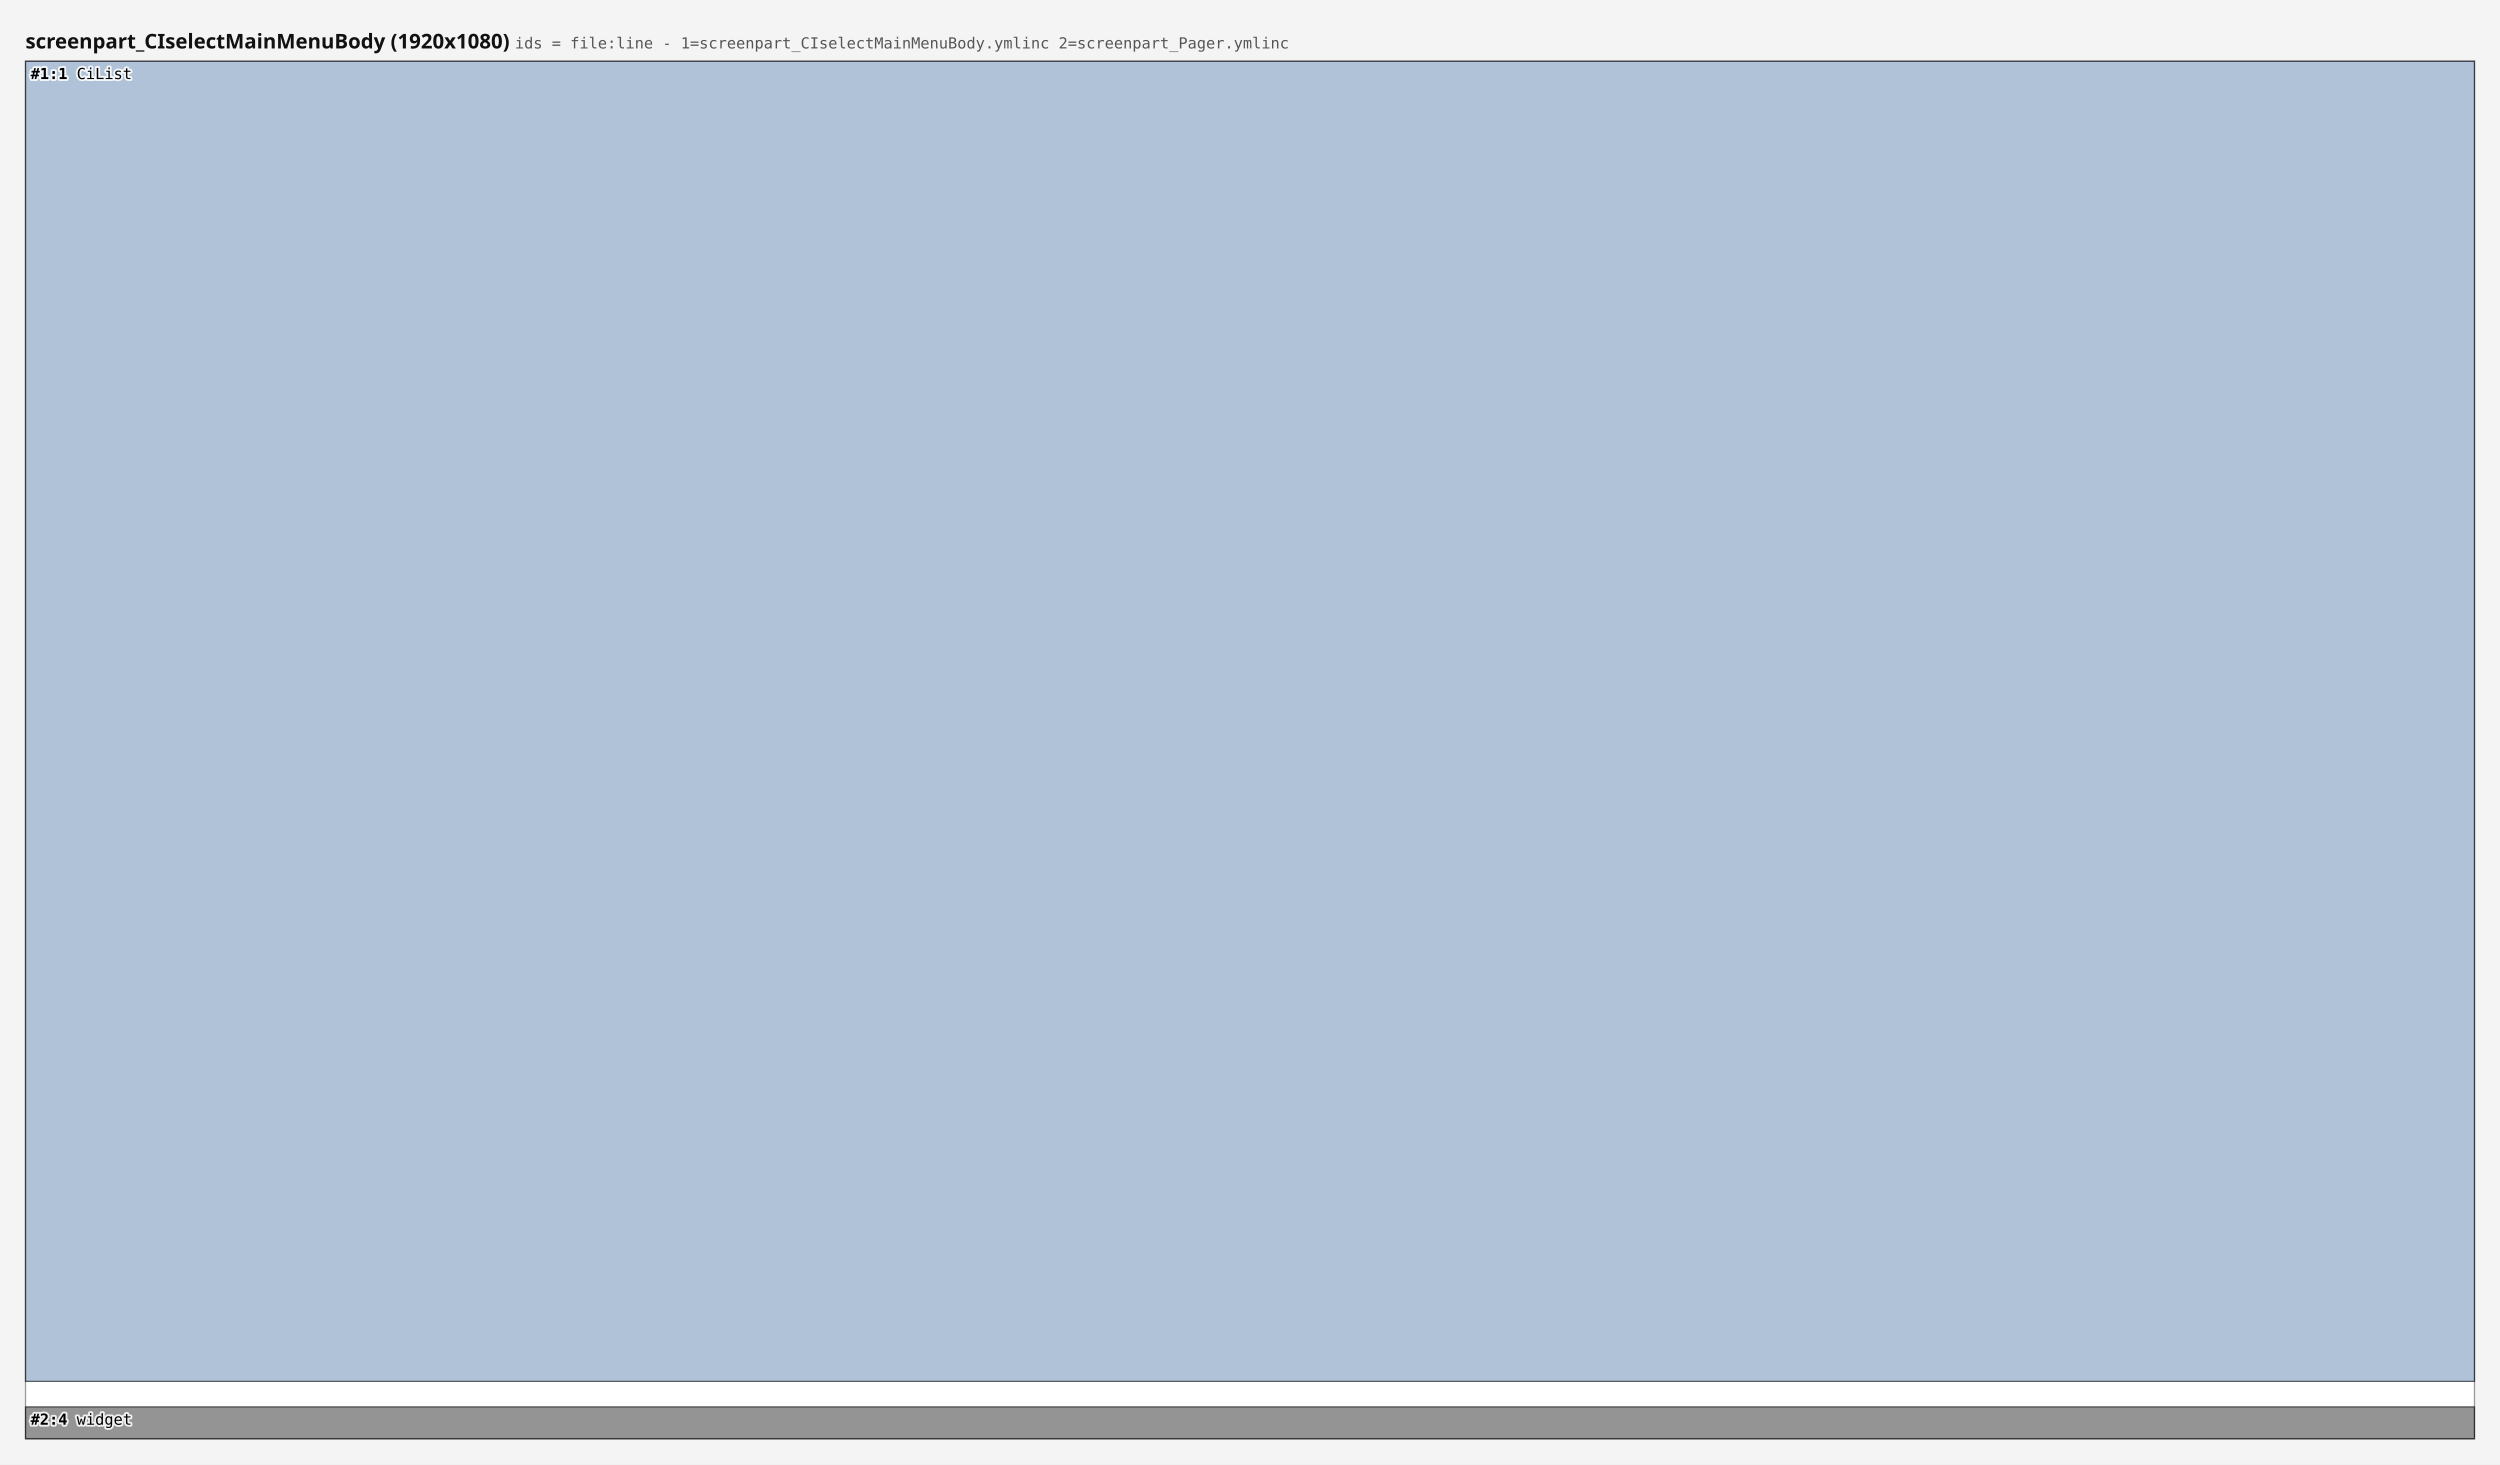
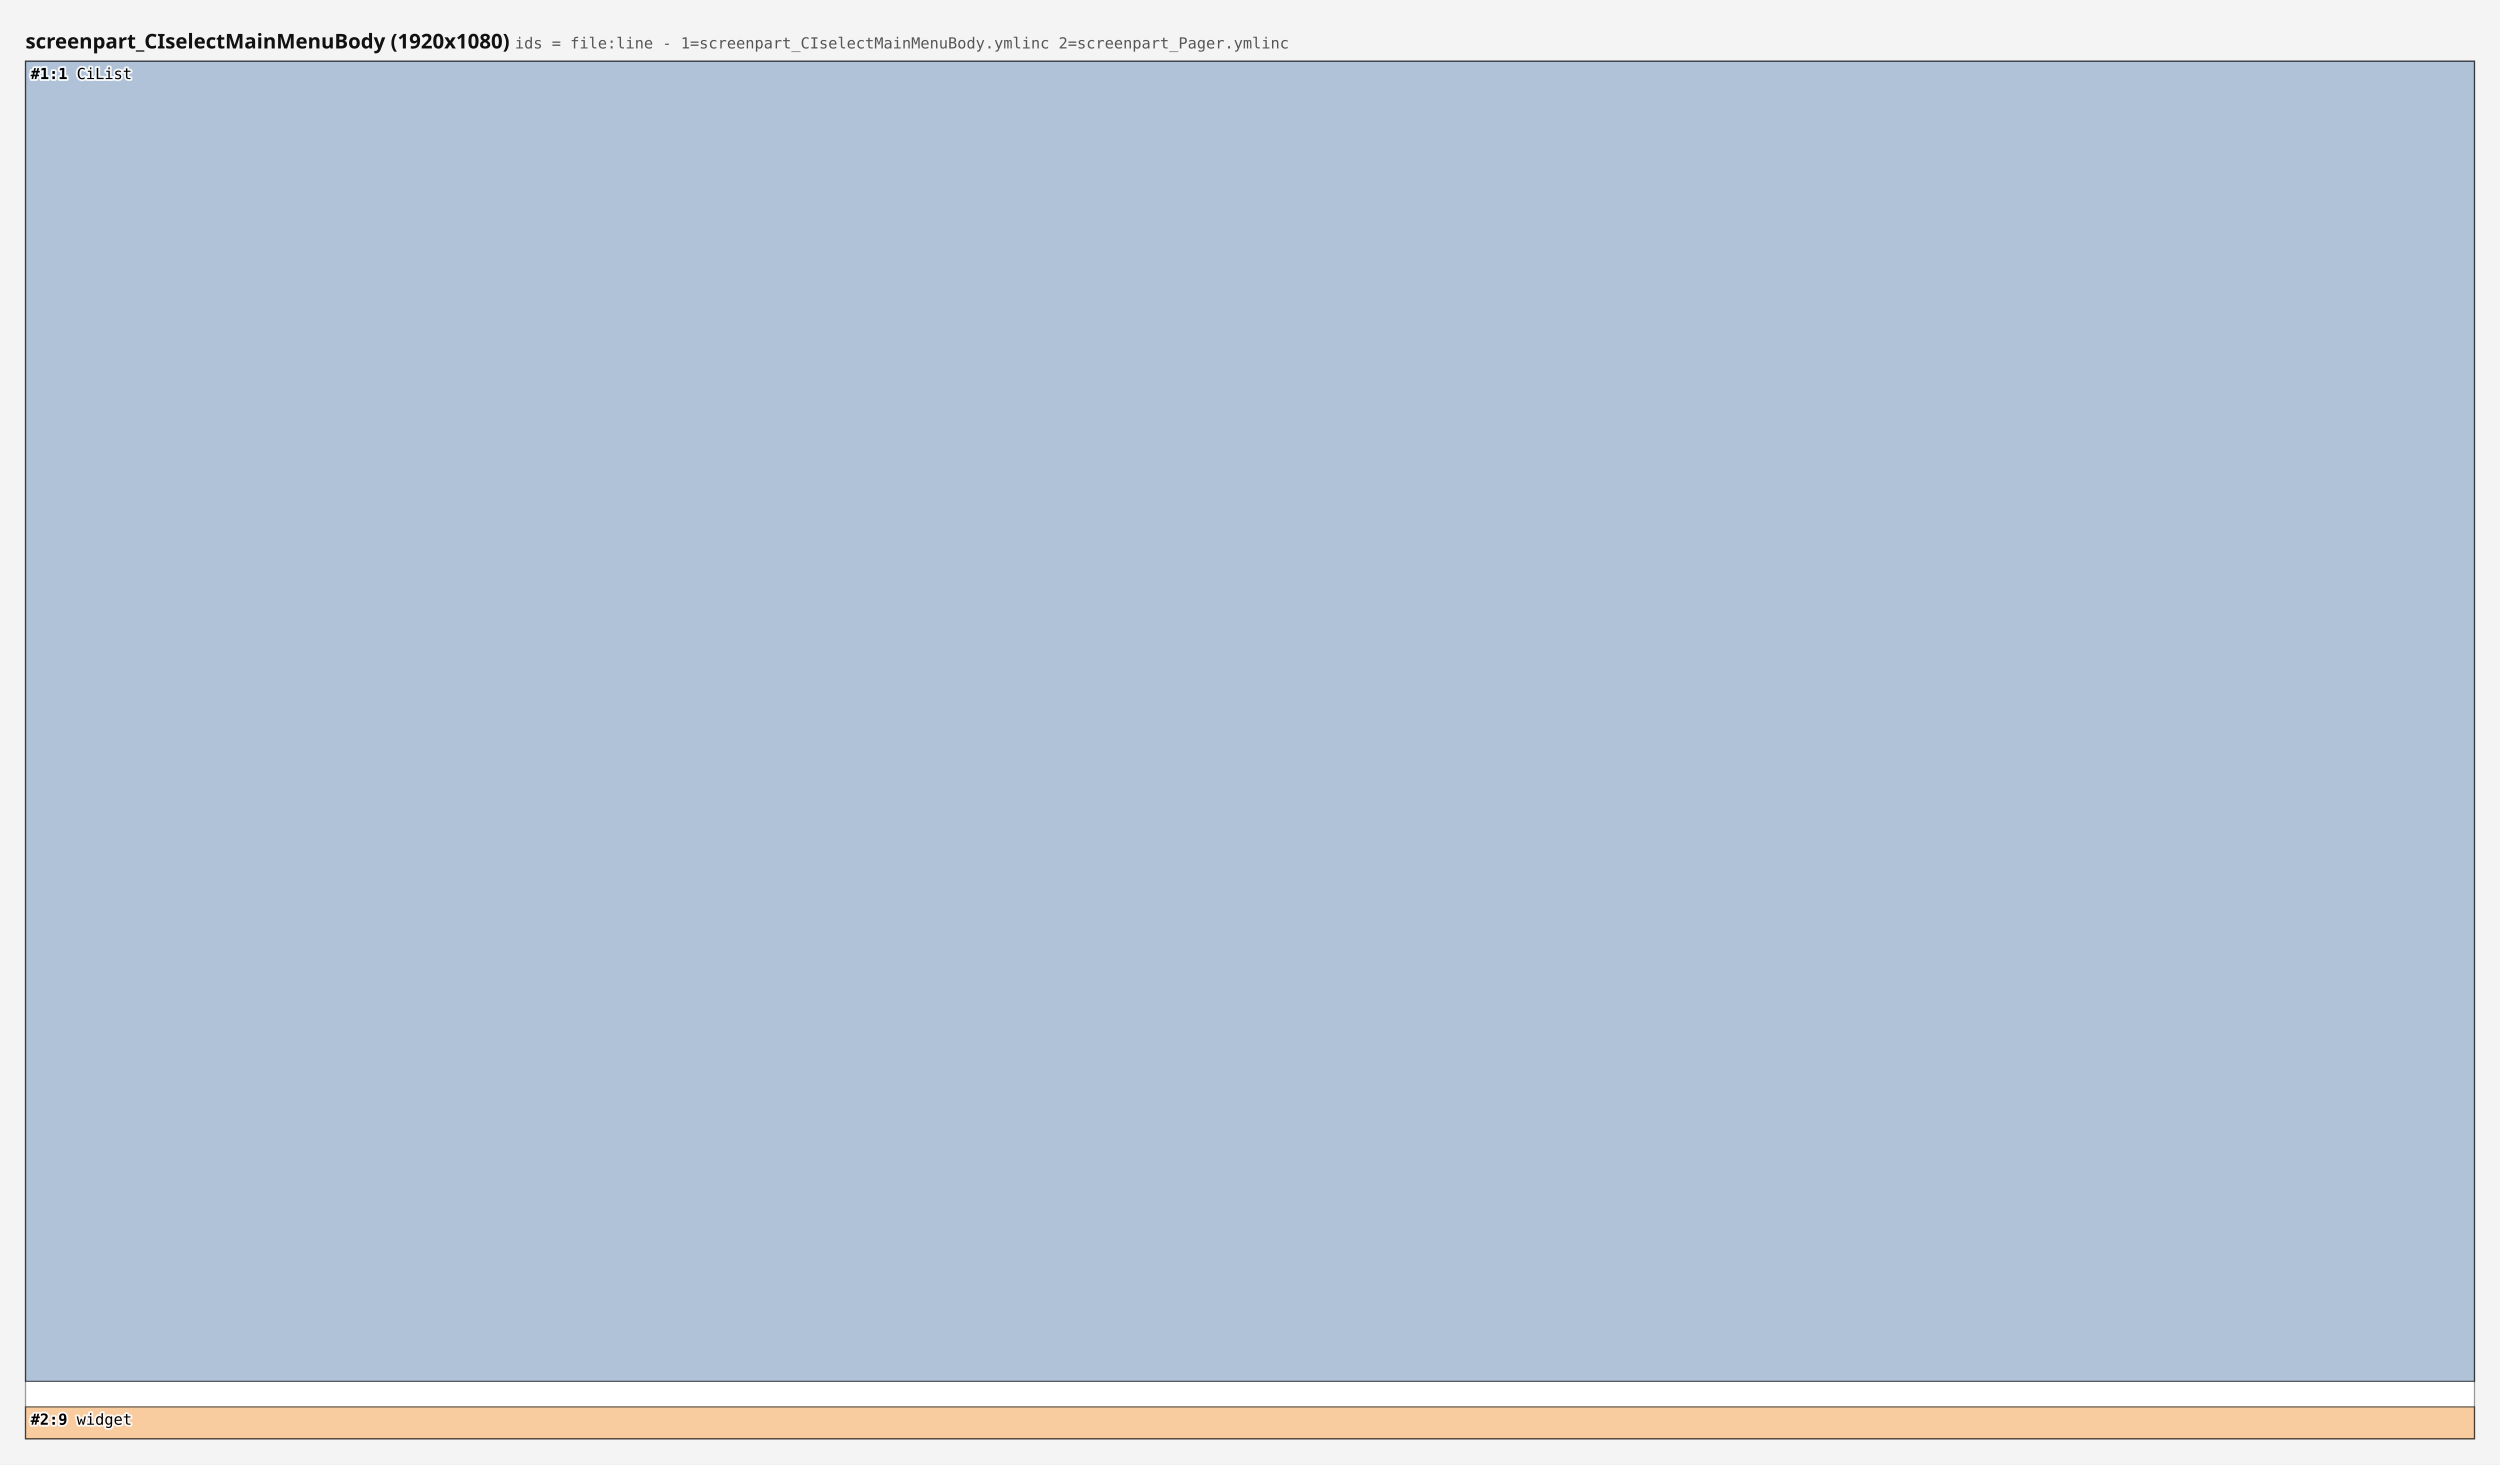
<svg xmlns="http://www.w3.org/2000/svg" width="1960" height="1148" viewBox="0 0 1960 1148">
  <rect x="0" y="0" width="1960" height="1148" fill="#f4f4f4" />
  <text x="20" y="38" font-family="sans-serif" font-size="16" font-weight="bold" fill="#111111">screenpart_CIselectMainMenuBody (1920x1080) <tspan font-family="monospace" font-size="12" font-weight="normal" fill="#555555">ids = file:line - 1=screenpart_CIselectMainMenuBody.ymlinc  2=screenpart_Pager.ymlinc</tspan>
  </text>
  <g data-screen="0" transform="translate(20,48)">
    <rect x="0" y="0" width="1920" height="1080" fill="#ffffff" stroke="#999999" stroke-width="1" />
    <rect data-ref="0:0" data-src="screenpart_CIselectMainMenuBody.ymlinc:1" x="0" y="0" width="1920" height="1035" fill="#4e79a7" fill-opacity="0.45" stroke="#000000" stroke-opacity="0.6" stroke-width="1" />
-     <rect data-ref="0:1" data-src="screenpart_Pager.ymlinc:4" x="0" y="1055" width="1920" height="25" fill="#121212" fill-opacity="0.45" stroke="#000000" stroke-opacity="0.6" stroke-width="1" />
+     <rect data-ref="0:1" data-src="screenpart_Pager.ymlinc:9" x="0" y="1055" width="1920" height="25" fill="#f28e2b" fill-opacity="0.45" stroke="#000000" stroke-opacity="0.6" stroke-width="1" />
    <g pointer-events="none" font-family="monospace" font-size="12" fill="#000000" stroke="#ffffff" stroke-width="3" stroke-opacity="0.85" stroke-linejoin="round" paint-order="stroke">
      <text x="4" y="14">
        <tspan font-weight="bold">#1:1</tspan> CiList</text>
      <text x="4" y="1069">
-         <tspan font-weight="bold">#2:4</tspan> widget</text>
+         <tspan font-weight="bold">#2:9</tspan> widget</text>
    </g>
  </g>
</svg>
